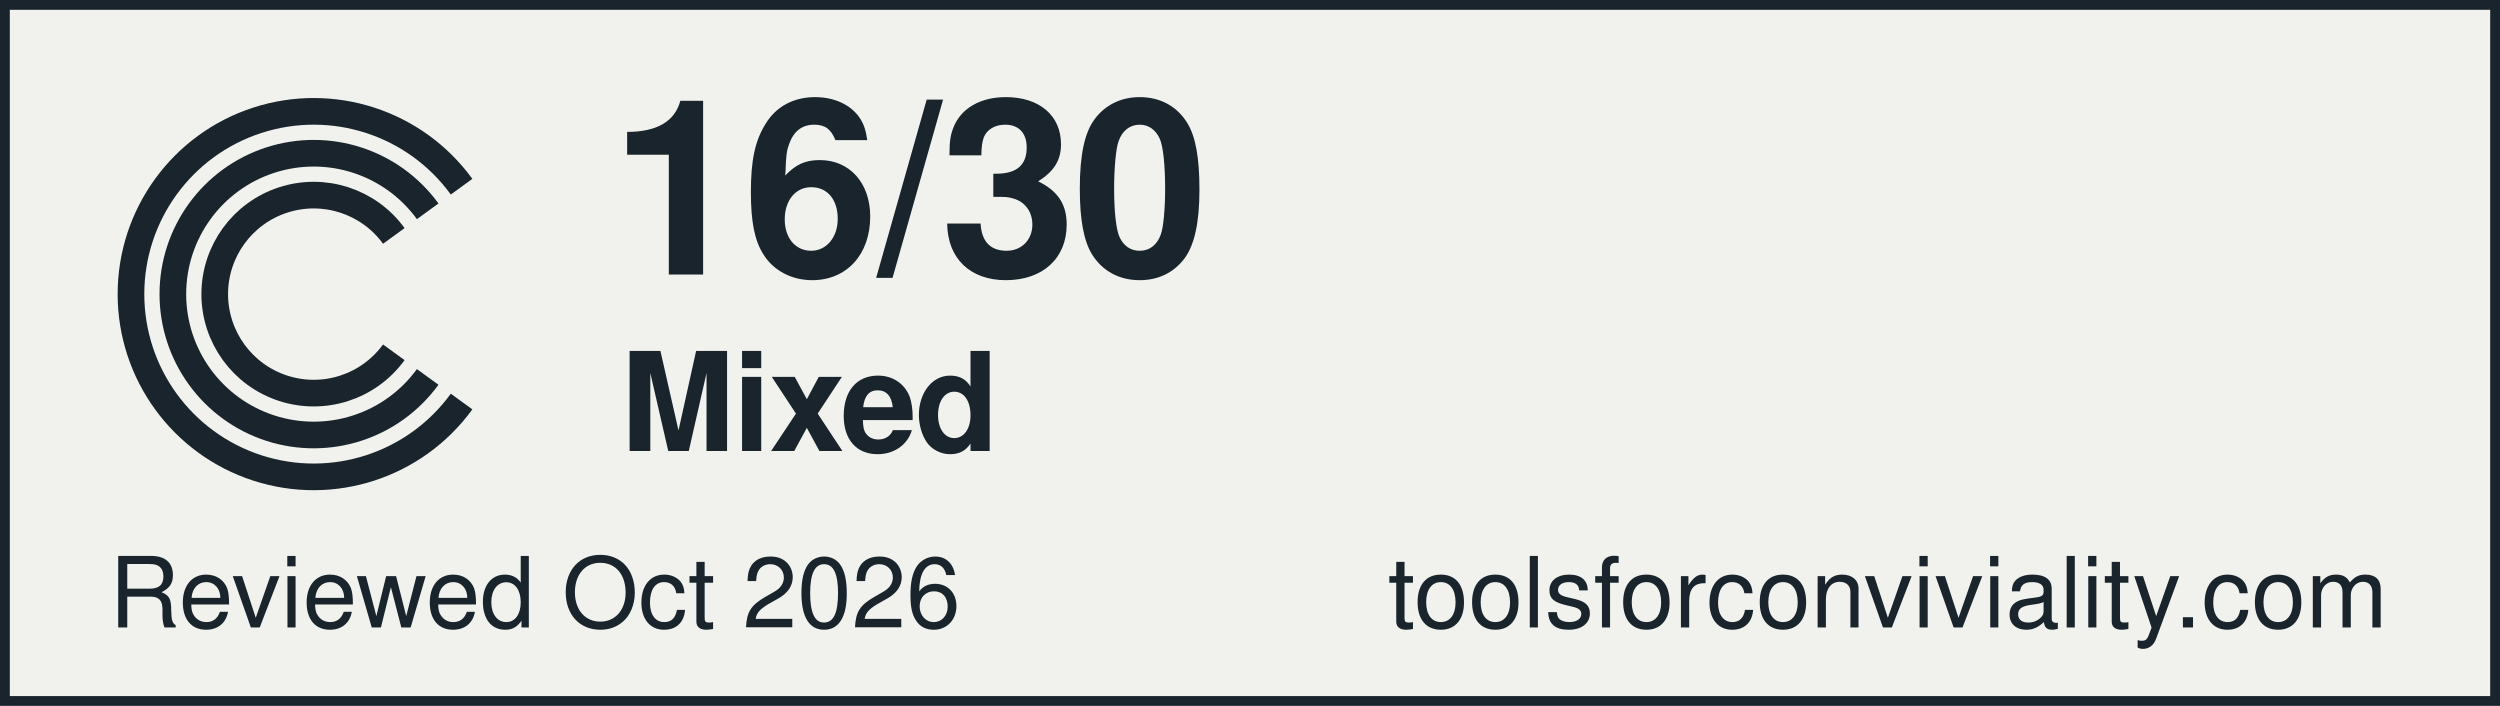
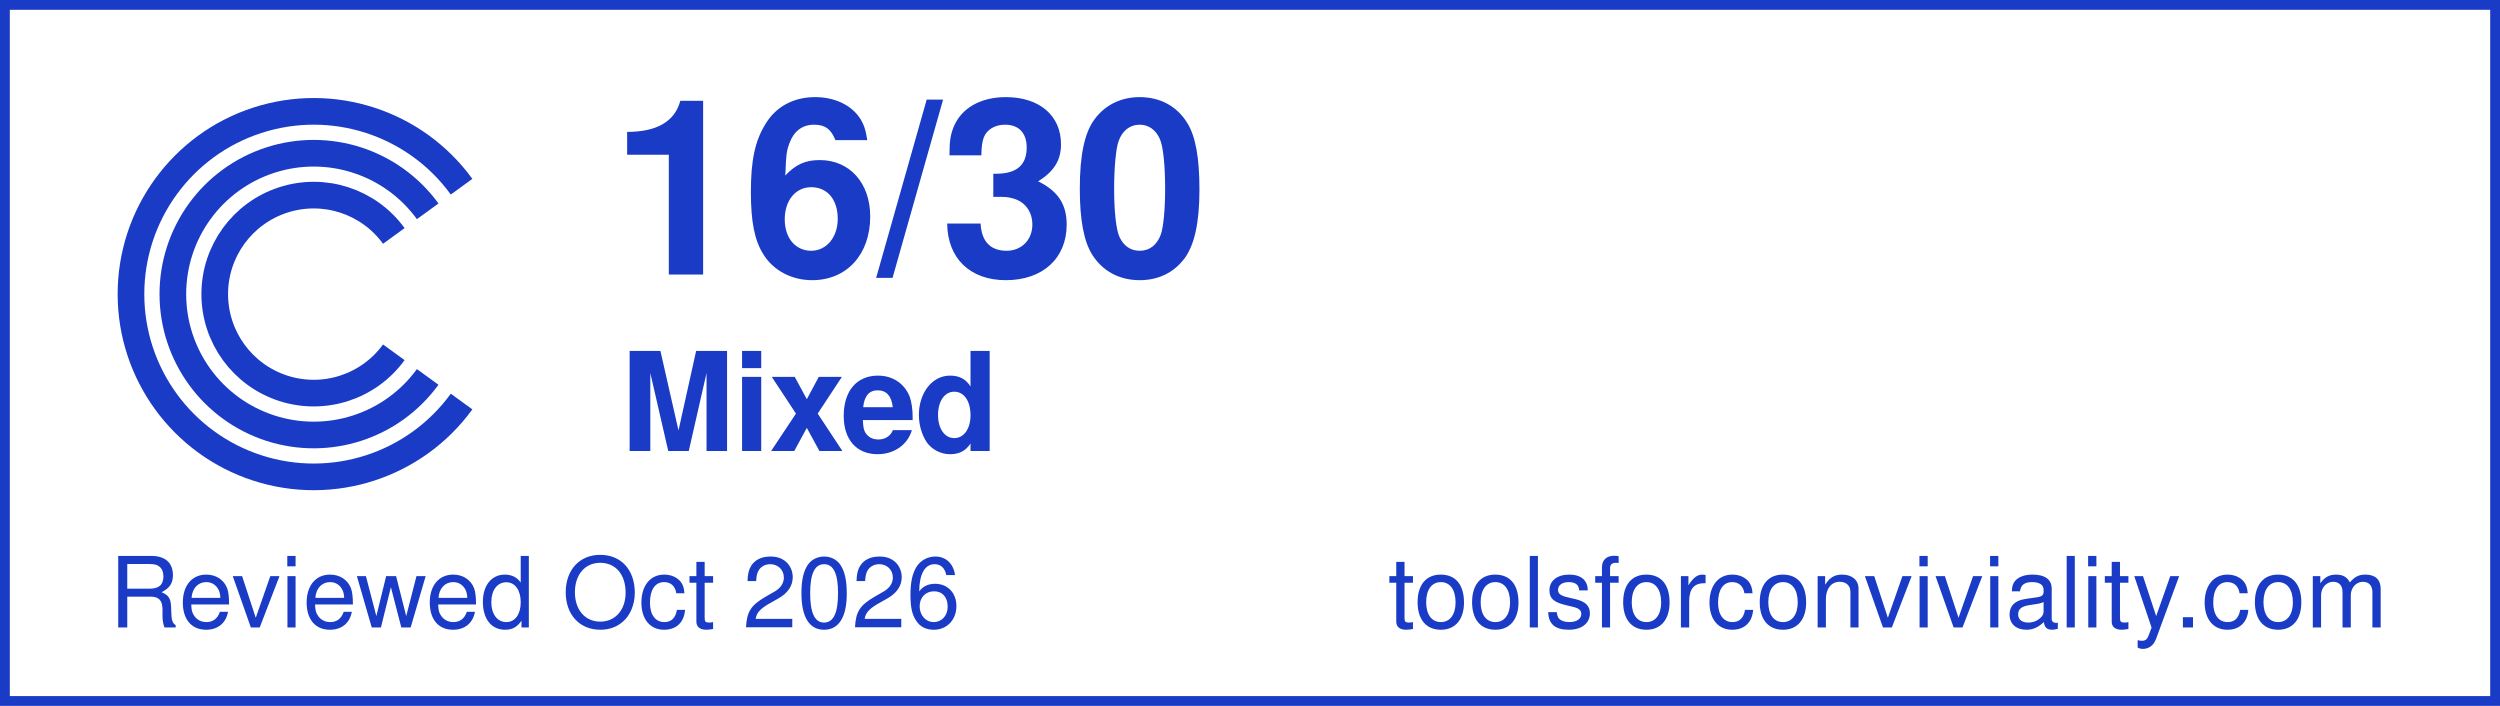
<svg xmlns="http://www.w3.org/2000/svg" width="255" height="72" viewBox="0 0 255 72" role="img" aria-labelledby="title desc">
-   <rect width="255" height="72" fill="#f1f2ed" />
-   <rect x="0.5" y="0.5" width="254" height="71" fill="none" stroke="#19242d" stroke-width="1" />
-   <g id="label" fill="#19242d">
-     <g id="c-mark" color="#19242d" transform="translate(5.087379 5.145631) scale(0.1941748)">
+   <rect width="255" height="72" fill="#ffffff" />
+   <rect x="0.5" y="0.5" width="254" height="71" fill="none" stroke="#193bc5" stroke-width="1" />
+   <g id="label" fill="#193bc5">
+     <g id="c-mark" color="#193bc5" transform="translate(5.087379 5.145631) scale(0.1941748)">
      <path d="M216.266 71.573 A96 96 0 1 0 216.266 184.427" fill="none" stroke="currentColor" stroke-width="14" stroke-linecap="butt" stroke-linejoin="round" />
      <path d="M198.467 84.504 A74 74 0 1 0 198.467 171.496" fill="none" stroke="currentColor" stroke-width="14" stroke-linecap="butt" stroke-linejoin="round" />
      <path d="M180.669 97.435 A52 52 0 1 0 180.669 158.565" fill="none" stroke="currentColor" stroke-width="14" stroke-linecap="butt" stroke-linejoin="round" />
    </g>
    <text id="score" x="62.267" y="28" font-family="Helvetica, Arial, sans-serif" font-size="25" font-weight="700" letter-spacing="-0.375">16/30</text>
    <text id="verdict" x="63.3" y="46" font-family="Helvetica, Arial, sans-serif" font-size="14" font-weight="700" letter-spacing="-0.21">Mixed</text>
    <text id="review-date" x="11.121" y="64" font-family="Helvetica, Arial, sans-serif" font-size="10" font-weight="400" letter-spacing="0">Reviewed Oct 2026</text>
    <text id="attribution" x="141.574" y="64" font-family="Helvetica, Arial, sans-serif" font-size="10" font-weight="400" letter-spacing="0">toolsforconviviality.com</text>
  </g>
</svg>
